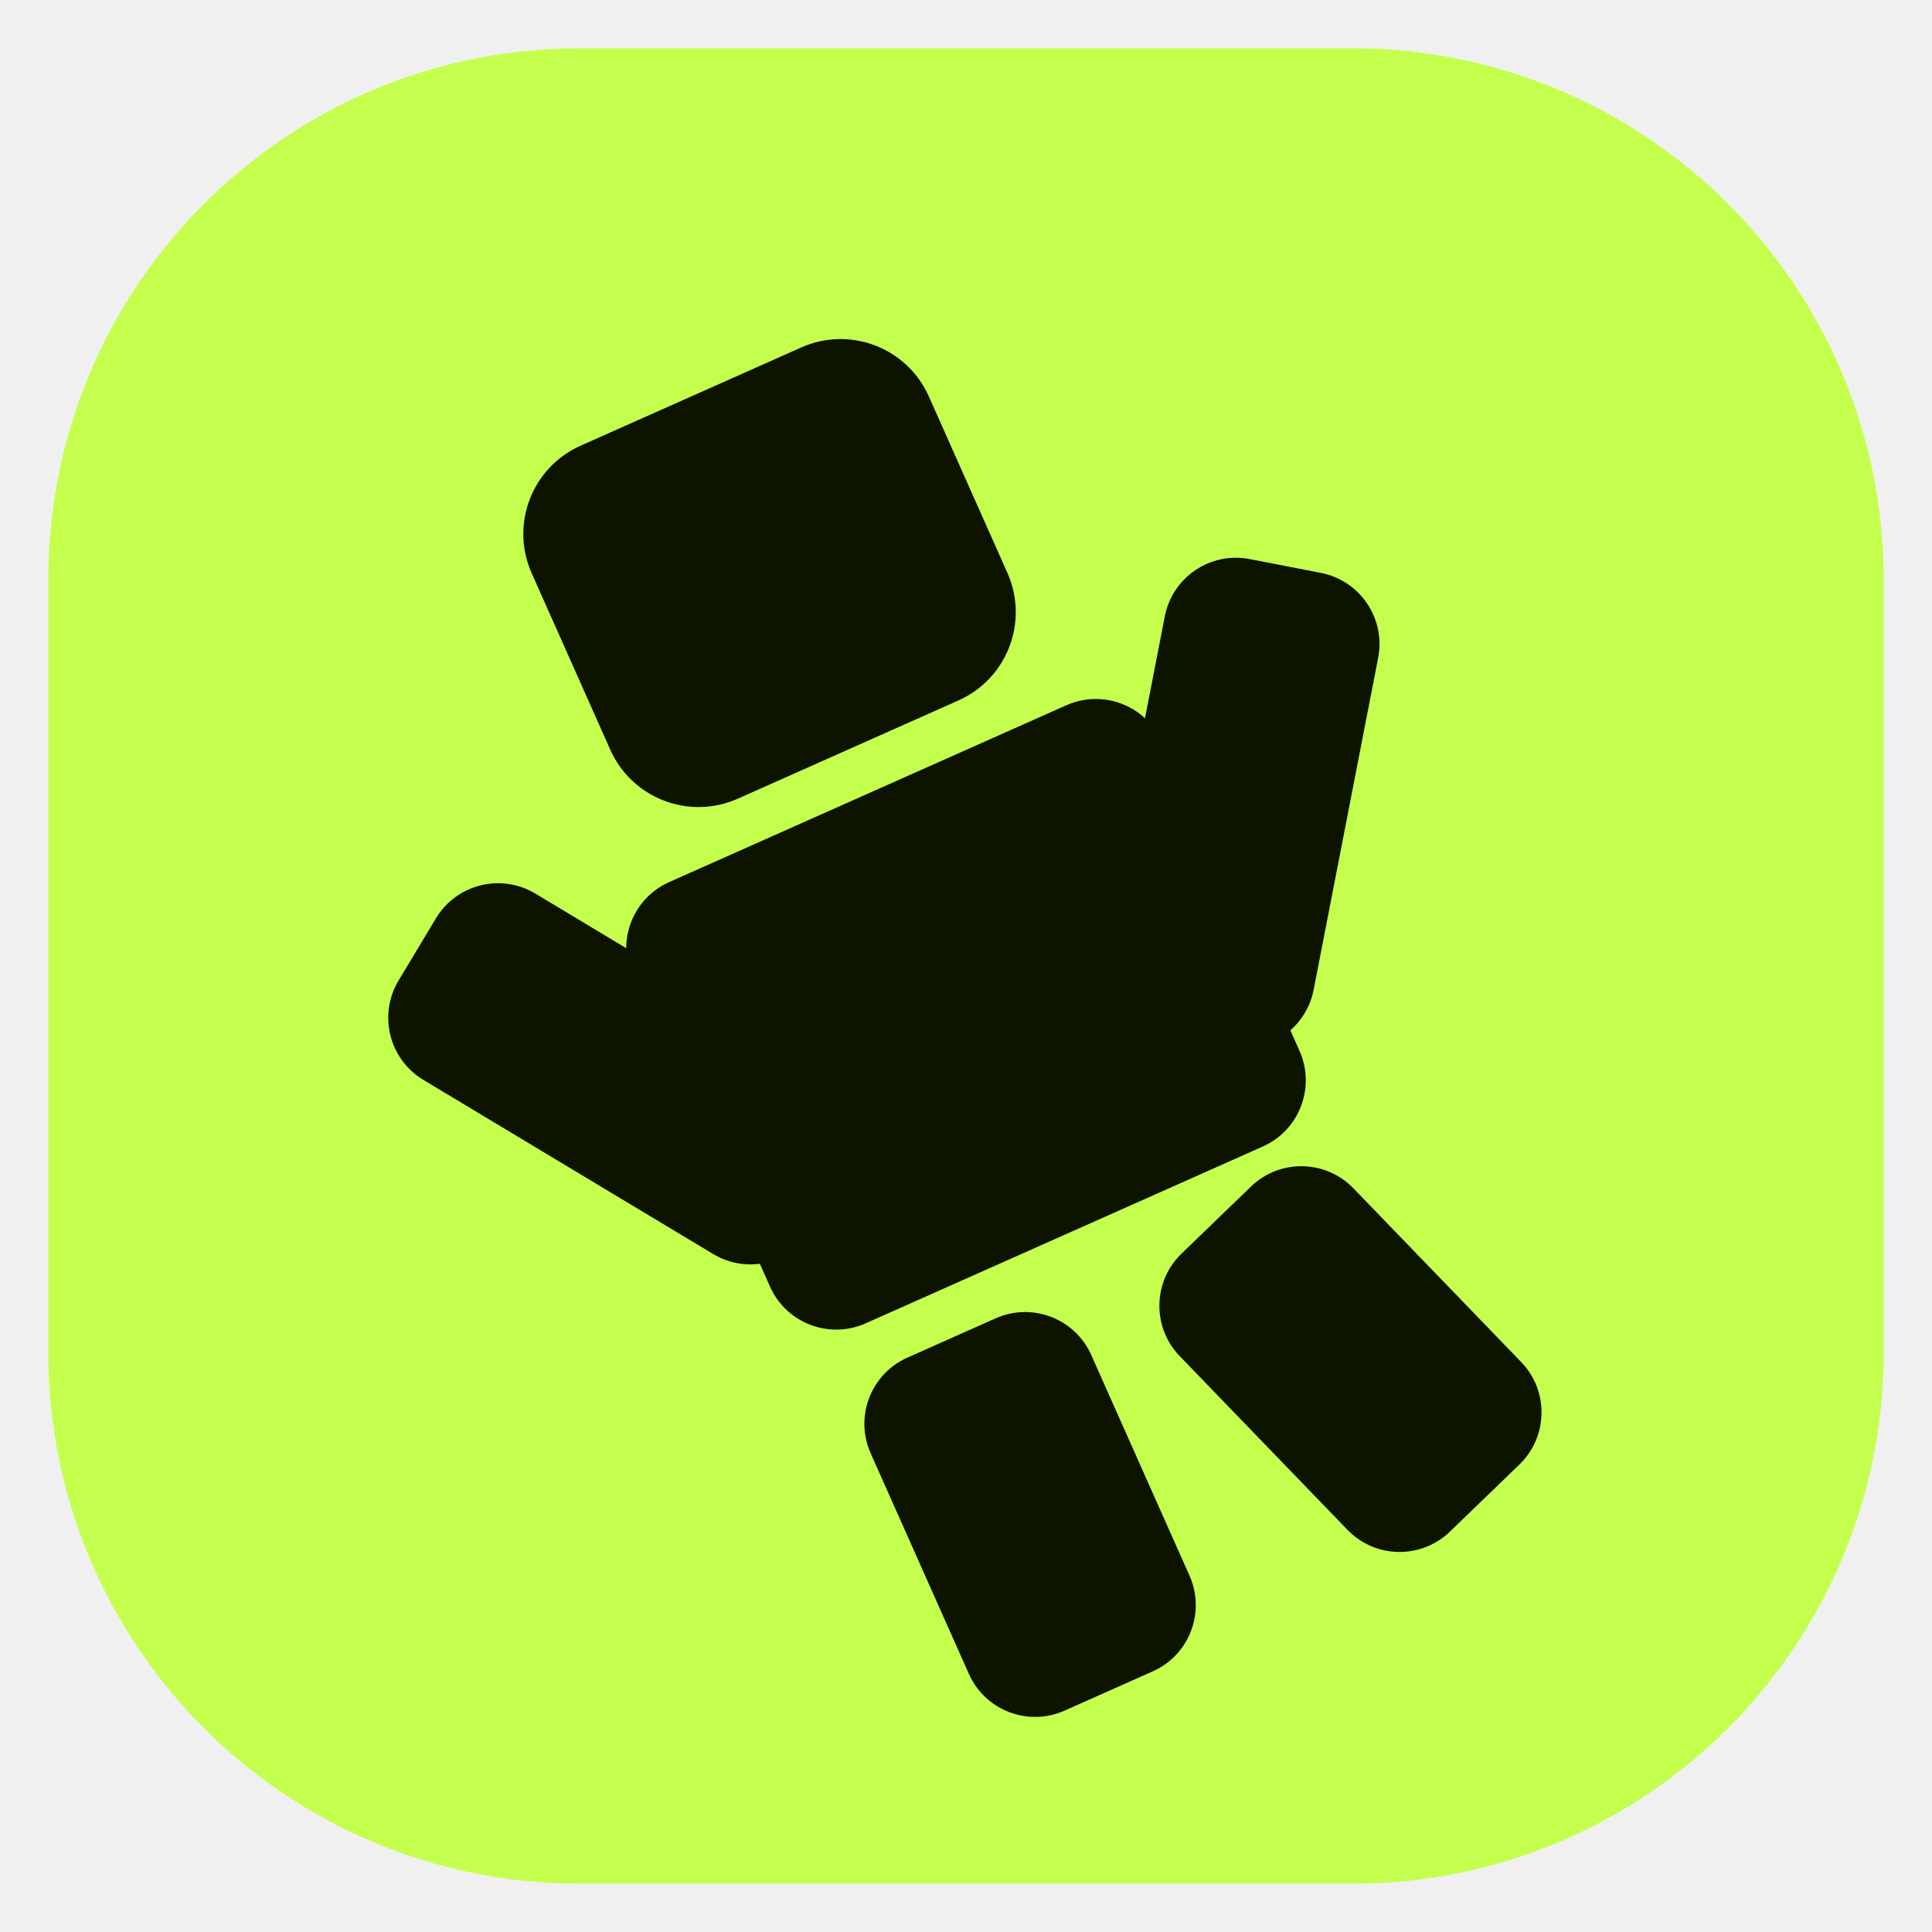
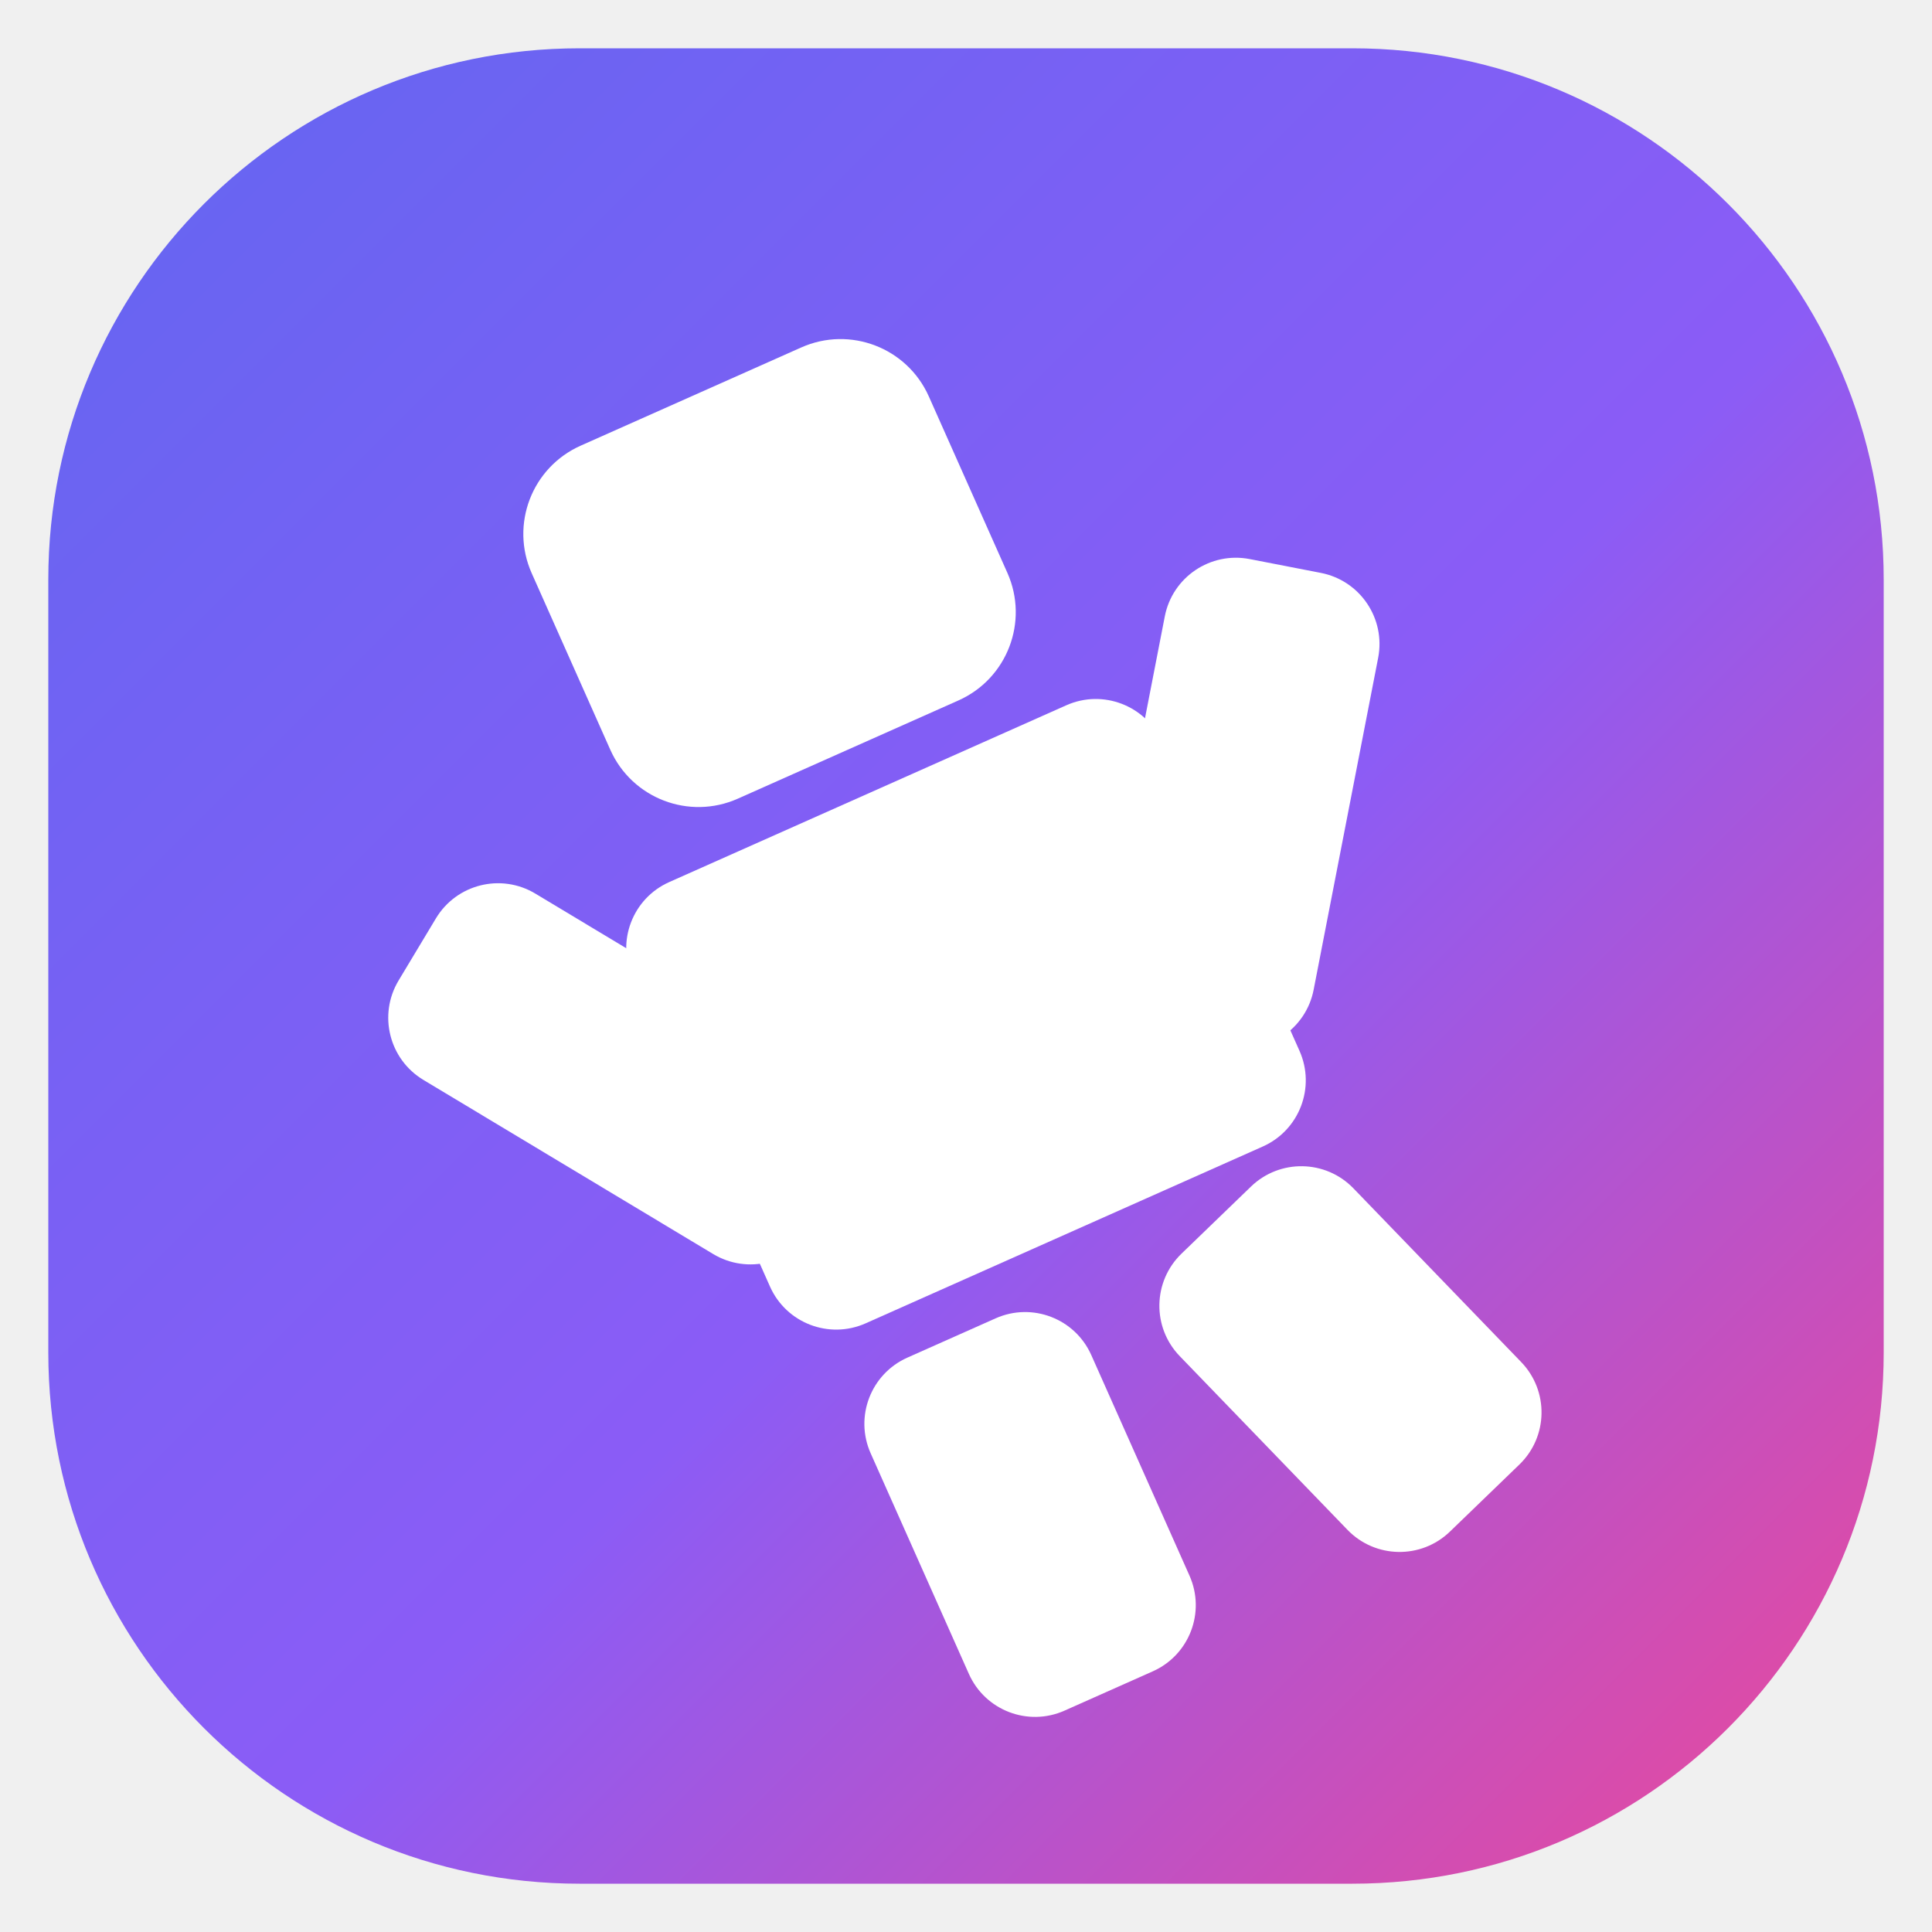
<svg xmlns="http://www.w3.org/2000/svg" viewBox="0 0 40 40">
-   <rect x="1" y="1" width="38" height="38" rx="11" fill="#c4ff4d" />
-   <g transform="rotate(-24 20 21)" fill="#0c1400">
+   <defs>
+     <linearGradient id="g" x1="0" y1="0" x2="1" y2="1">
+       <stop offset="0" stop-color="#6366f1" />
+       <stop offset=".55" stop-color="#8b5cf6" />
+       <stop offset="1" stop-color="#ec4899" />
+     </linearGradient>
+   </defs>
+   <rect x="1" y="1" width="38" height="38" rx="11" fill="url(#g)" />
+   <g transform="rotate(-24 20 21)" fill="#ffffff">
    <rect x="15.5" y="7" width="9" height="8" rx="2" />
    <rect x="14" y="16" width="12" height="10" rx="1.5" />
    <rect x="8.5" y="15" width="4.5" height="10" rx="1.5" transform="rotate(-35 10.7 16)" />
    <rect x="27" y="15" width="4.5" height="10" rx="1.5" transform="rotate(35 29.2 16)" />
    <rect x="14.5" y="27" width="5" height="8" rx="1.5" />
    <rect x="20.5" y="27" width="5" height="8" rx="1.5" transform="rotate(-20 23 27)" />
  </g>
</svg>
